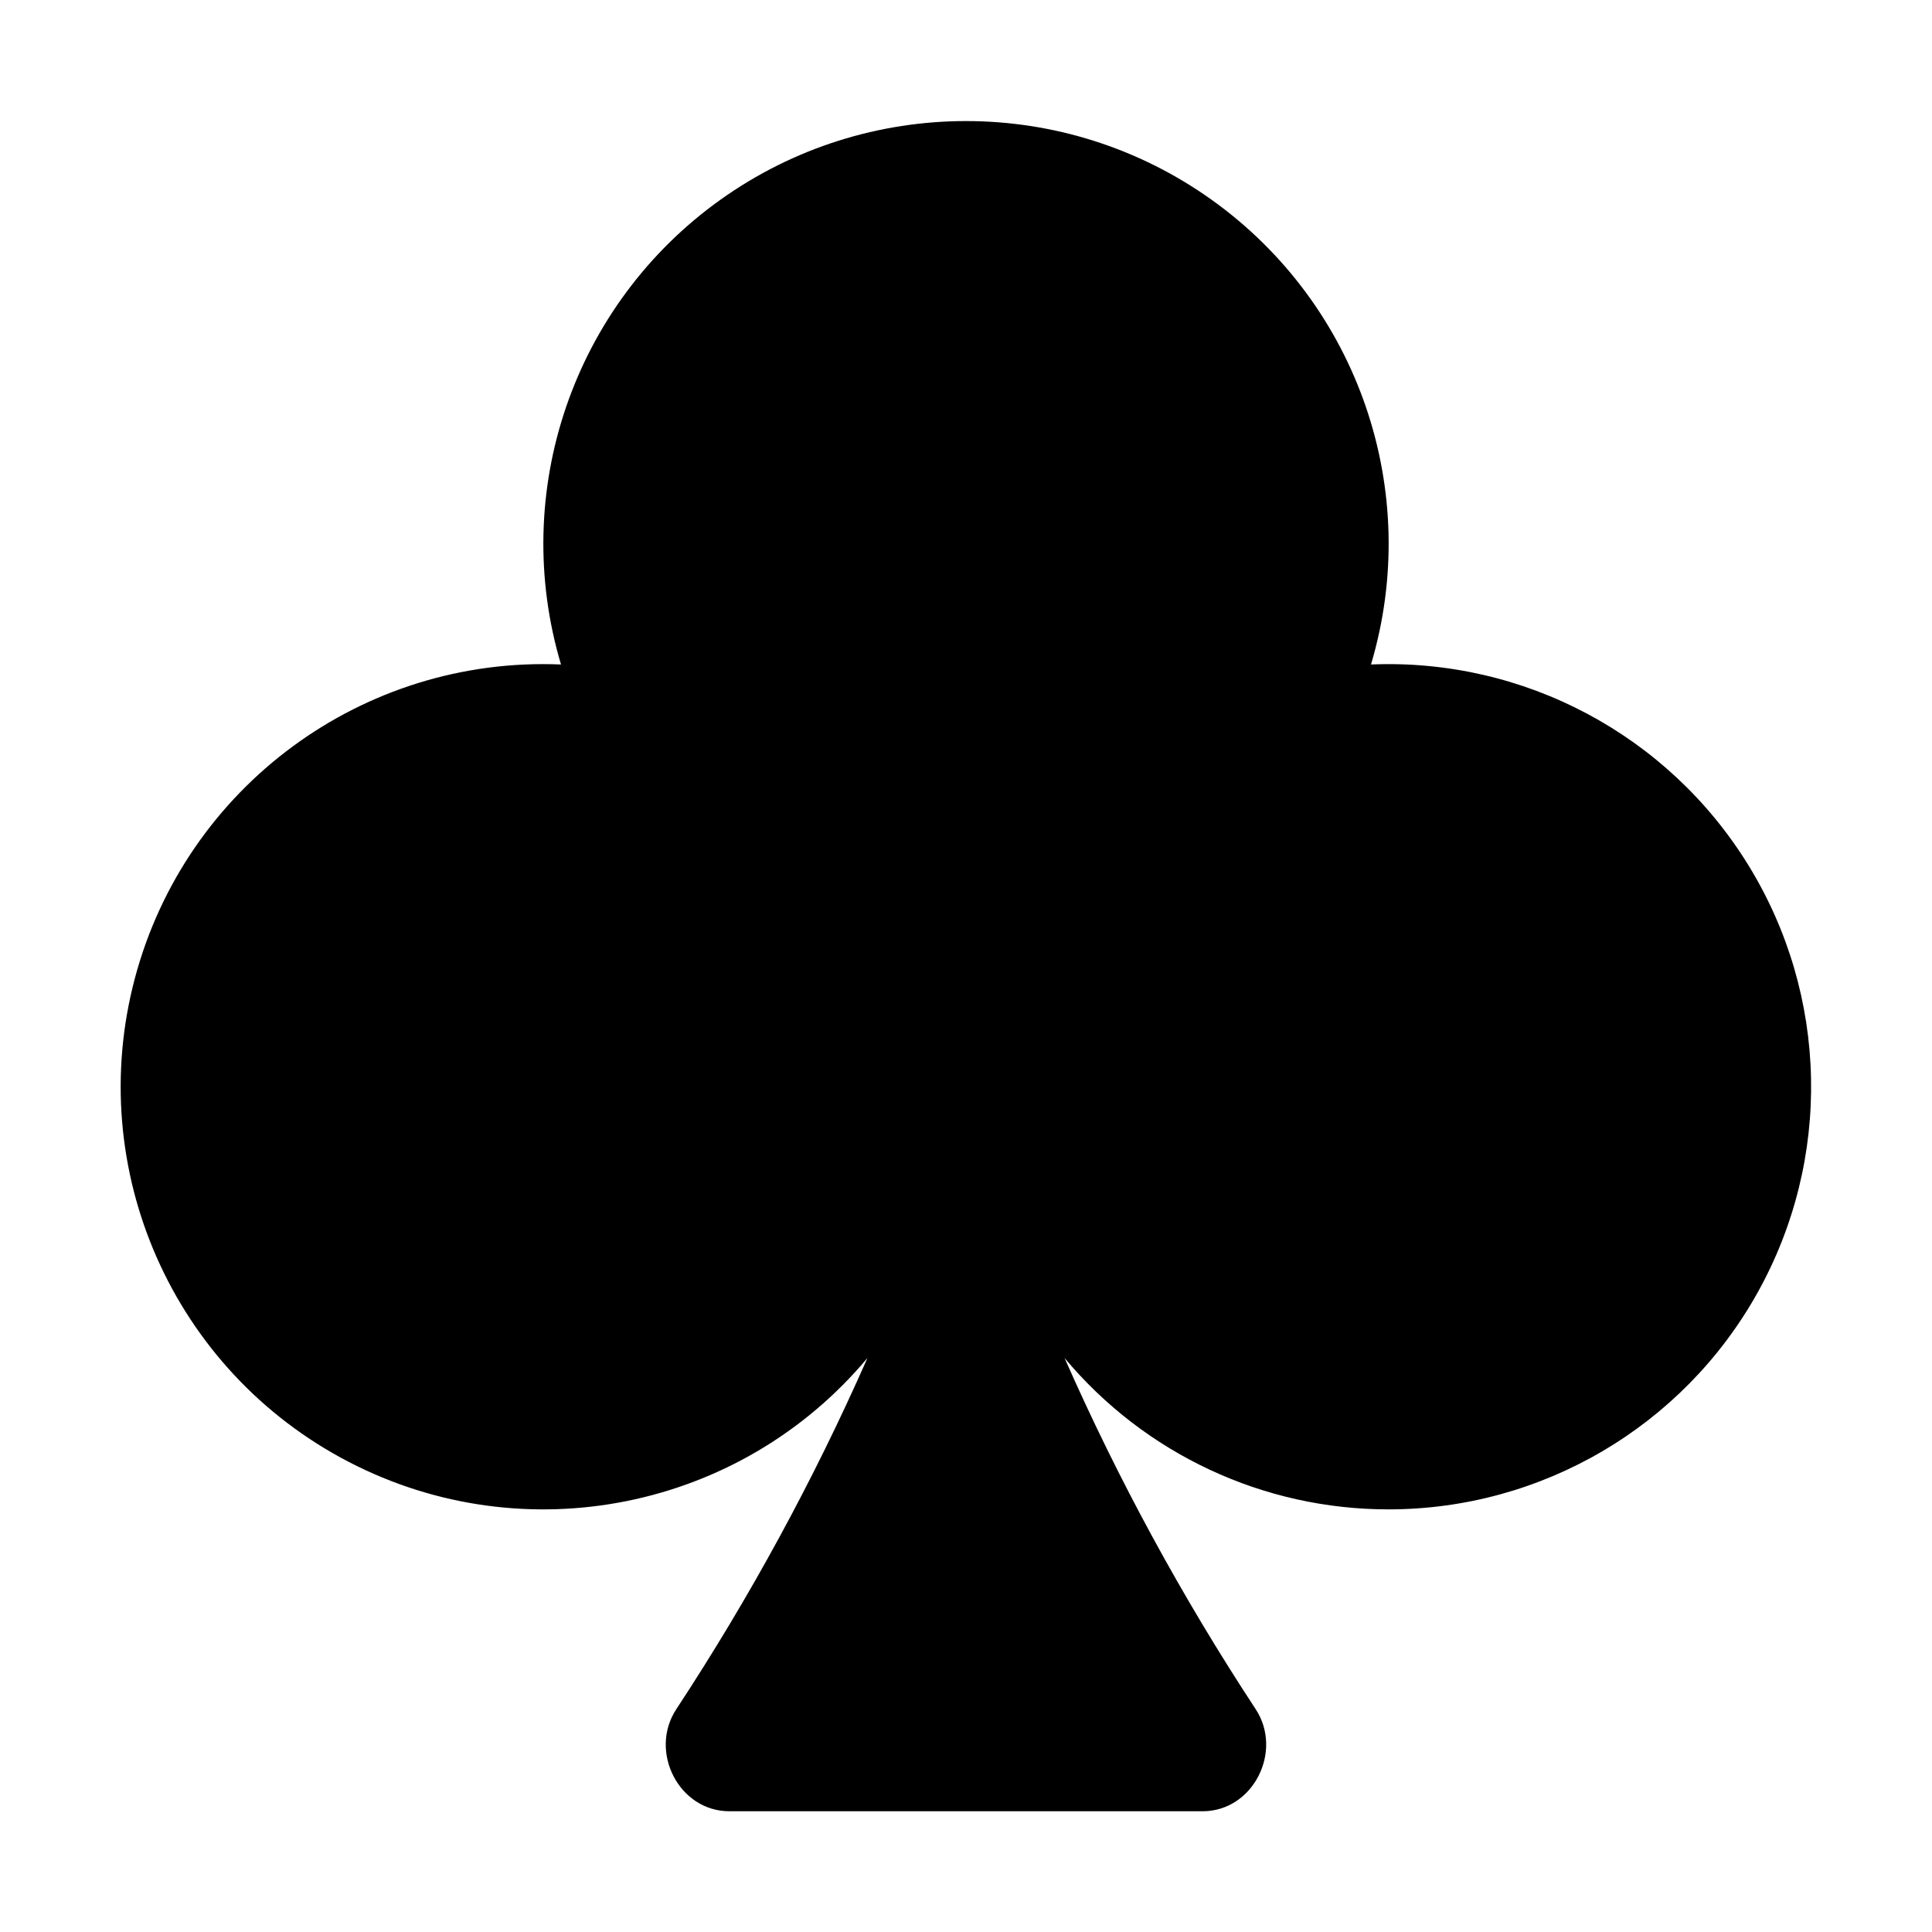
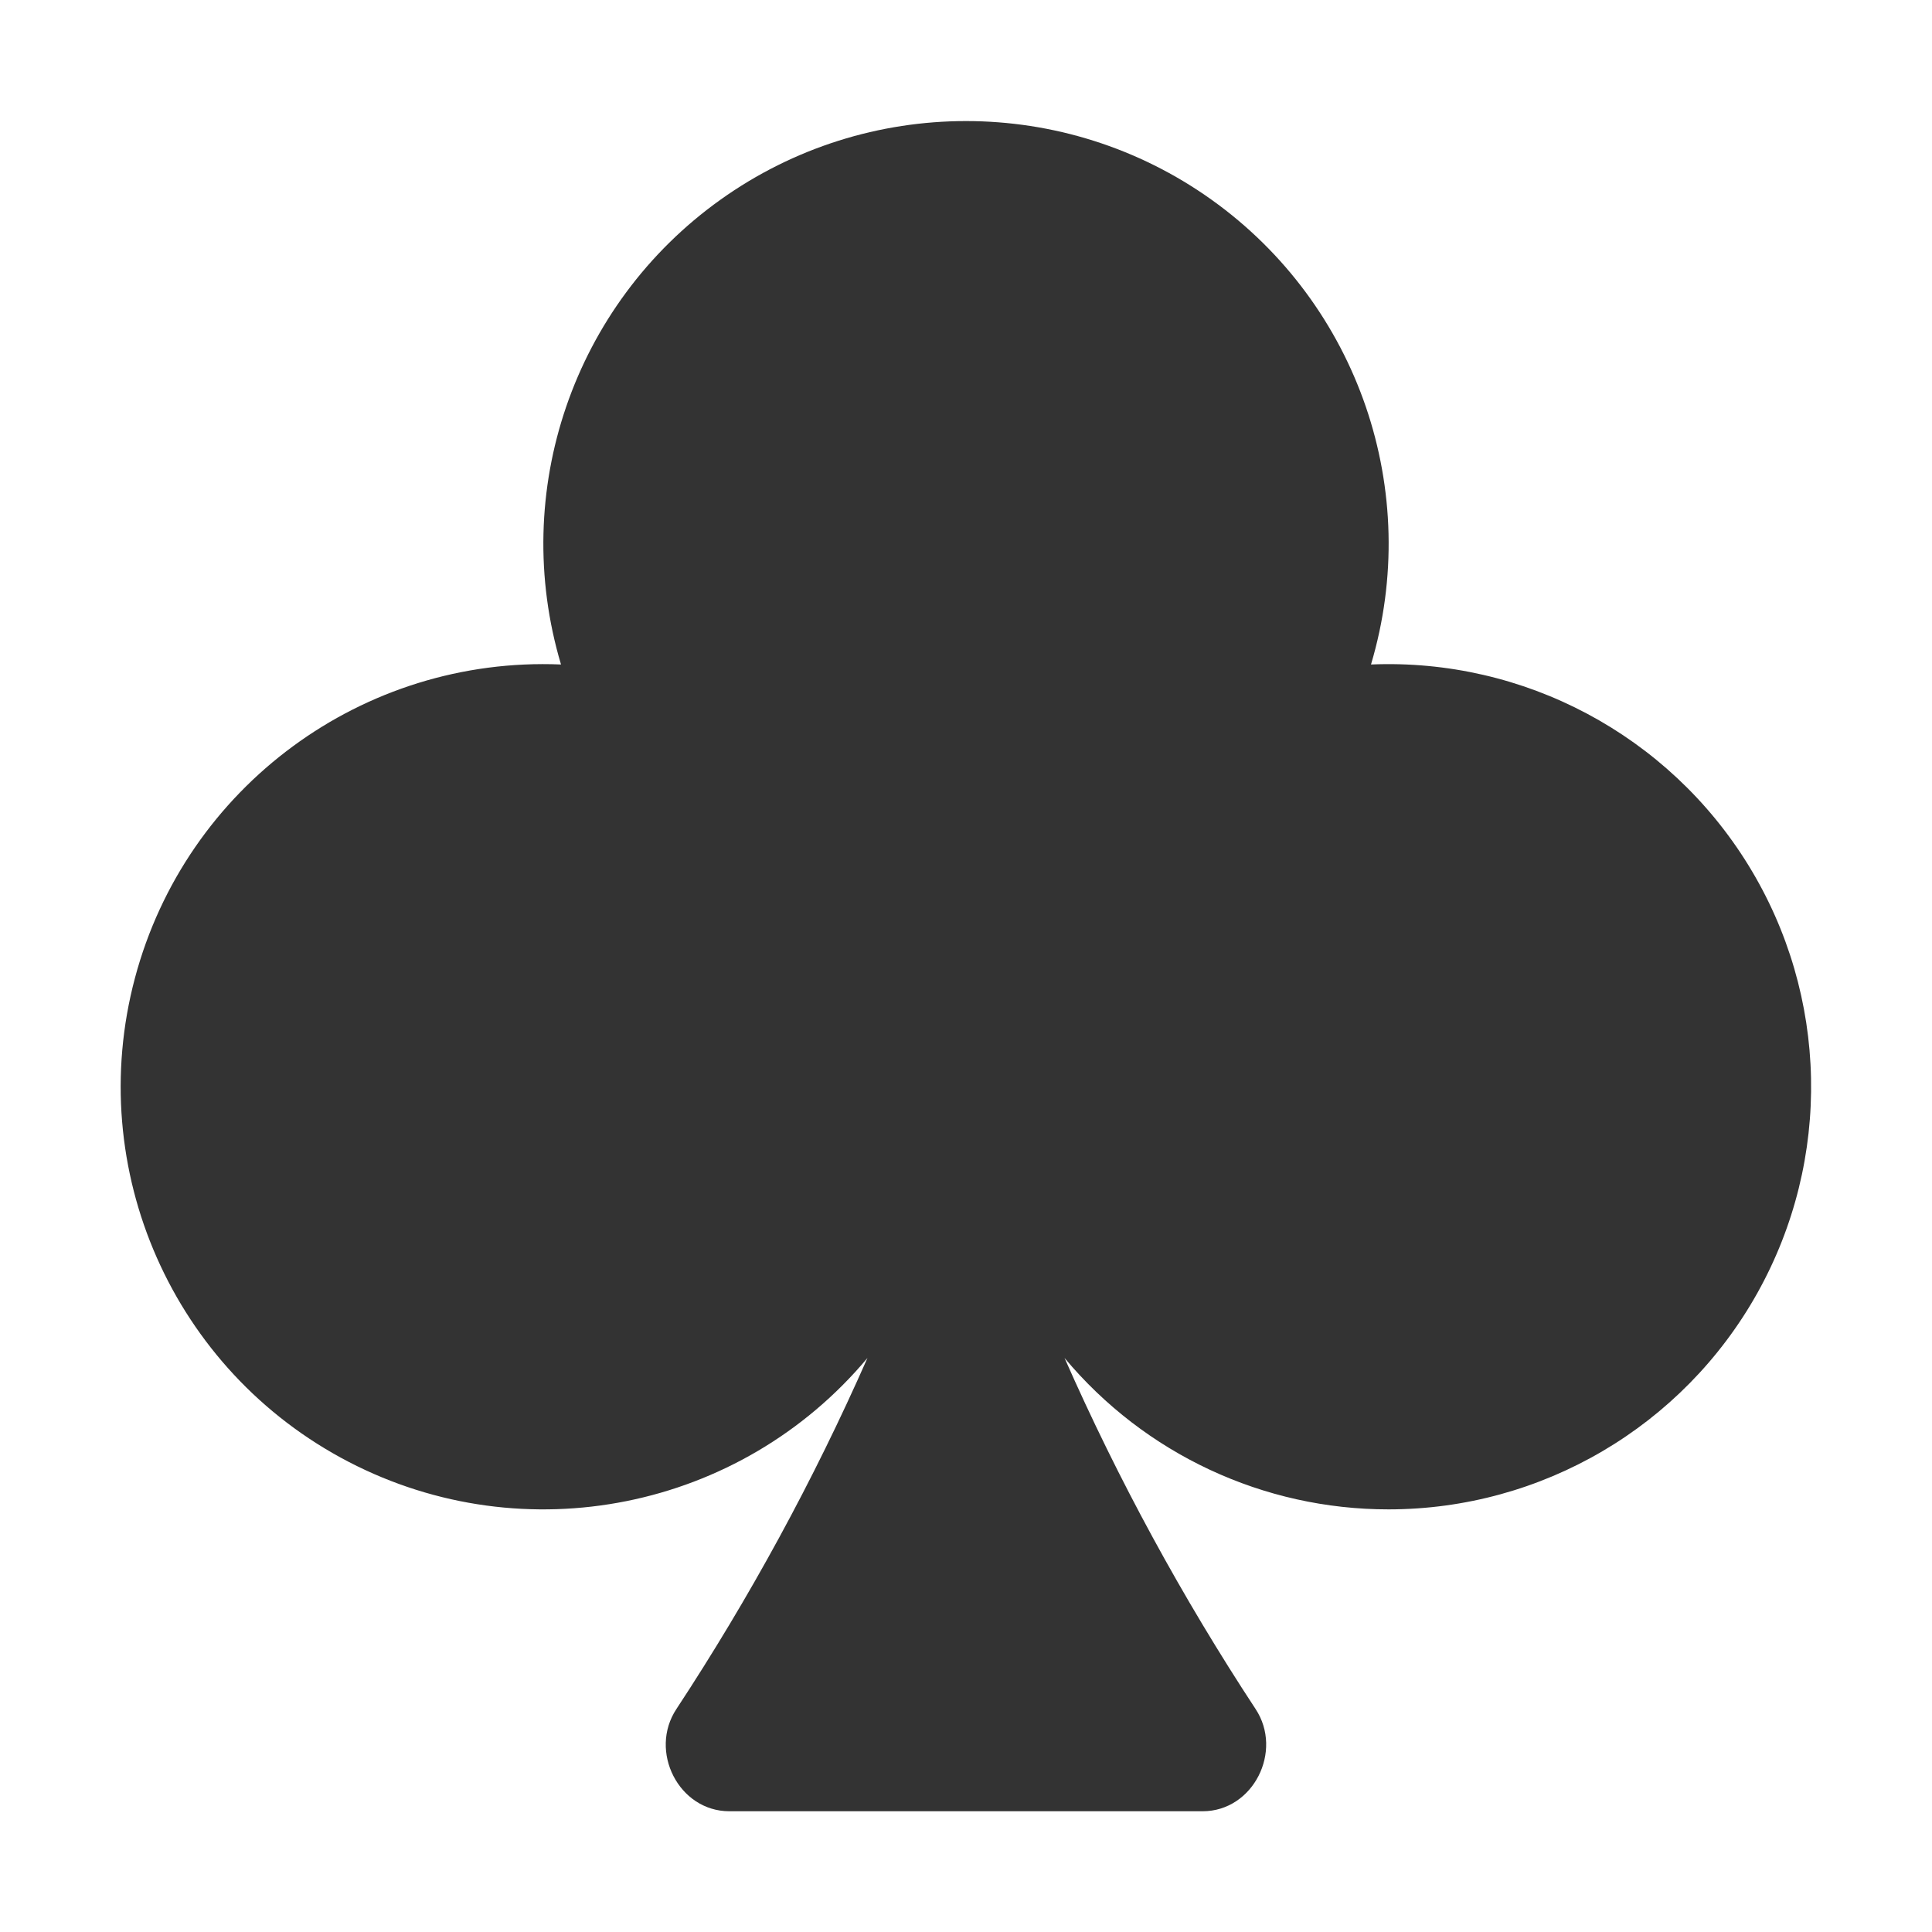
- <svg xmlns="http://www.w3.org/2000/svg" width="16" height="16" fill="currentColor" class="bi bi-suit-club-fill" viewBox="0 0 16 16">
+ <svg xmlns="http://www.w3.org/2000/svg" width="16" height="16" fill="#333333" class="bi bi-suit-club-fill" viewBox="0 0 16 16">
  <path d="M11.5 12.5a3.493 3.493 0 0 1-2.684-1.254 19.92 19.92 0 0 0 1.582 2.907c.231.35-.02.847-.438.847H6.04c-.419 0-.67-.497-.438-.847a19.919 19.919 0 0 0 1.582-2.907 3.5 3.5 0 1 1-2.538-5.743 3.5 3.5 0 1 1 6.708 0A3.5 3.5 0 1 1 11.5 12.5z" />
</svg>
